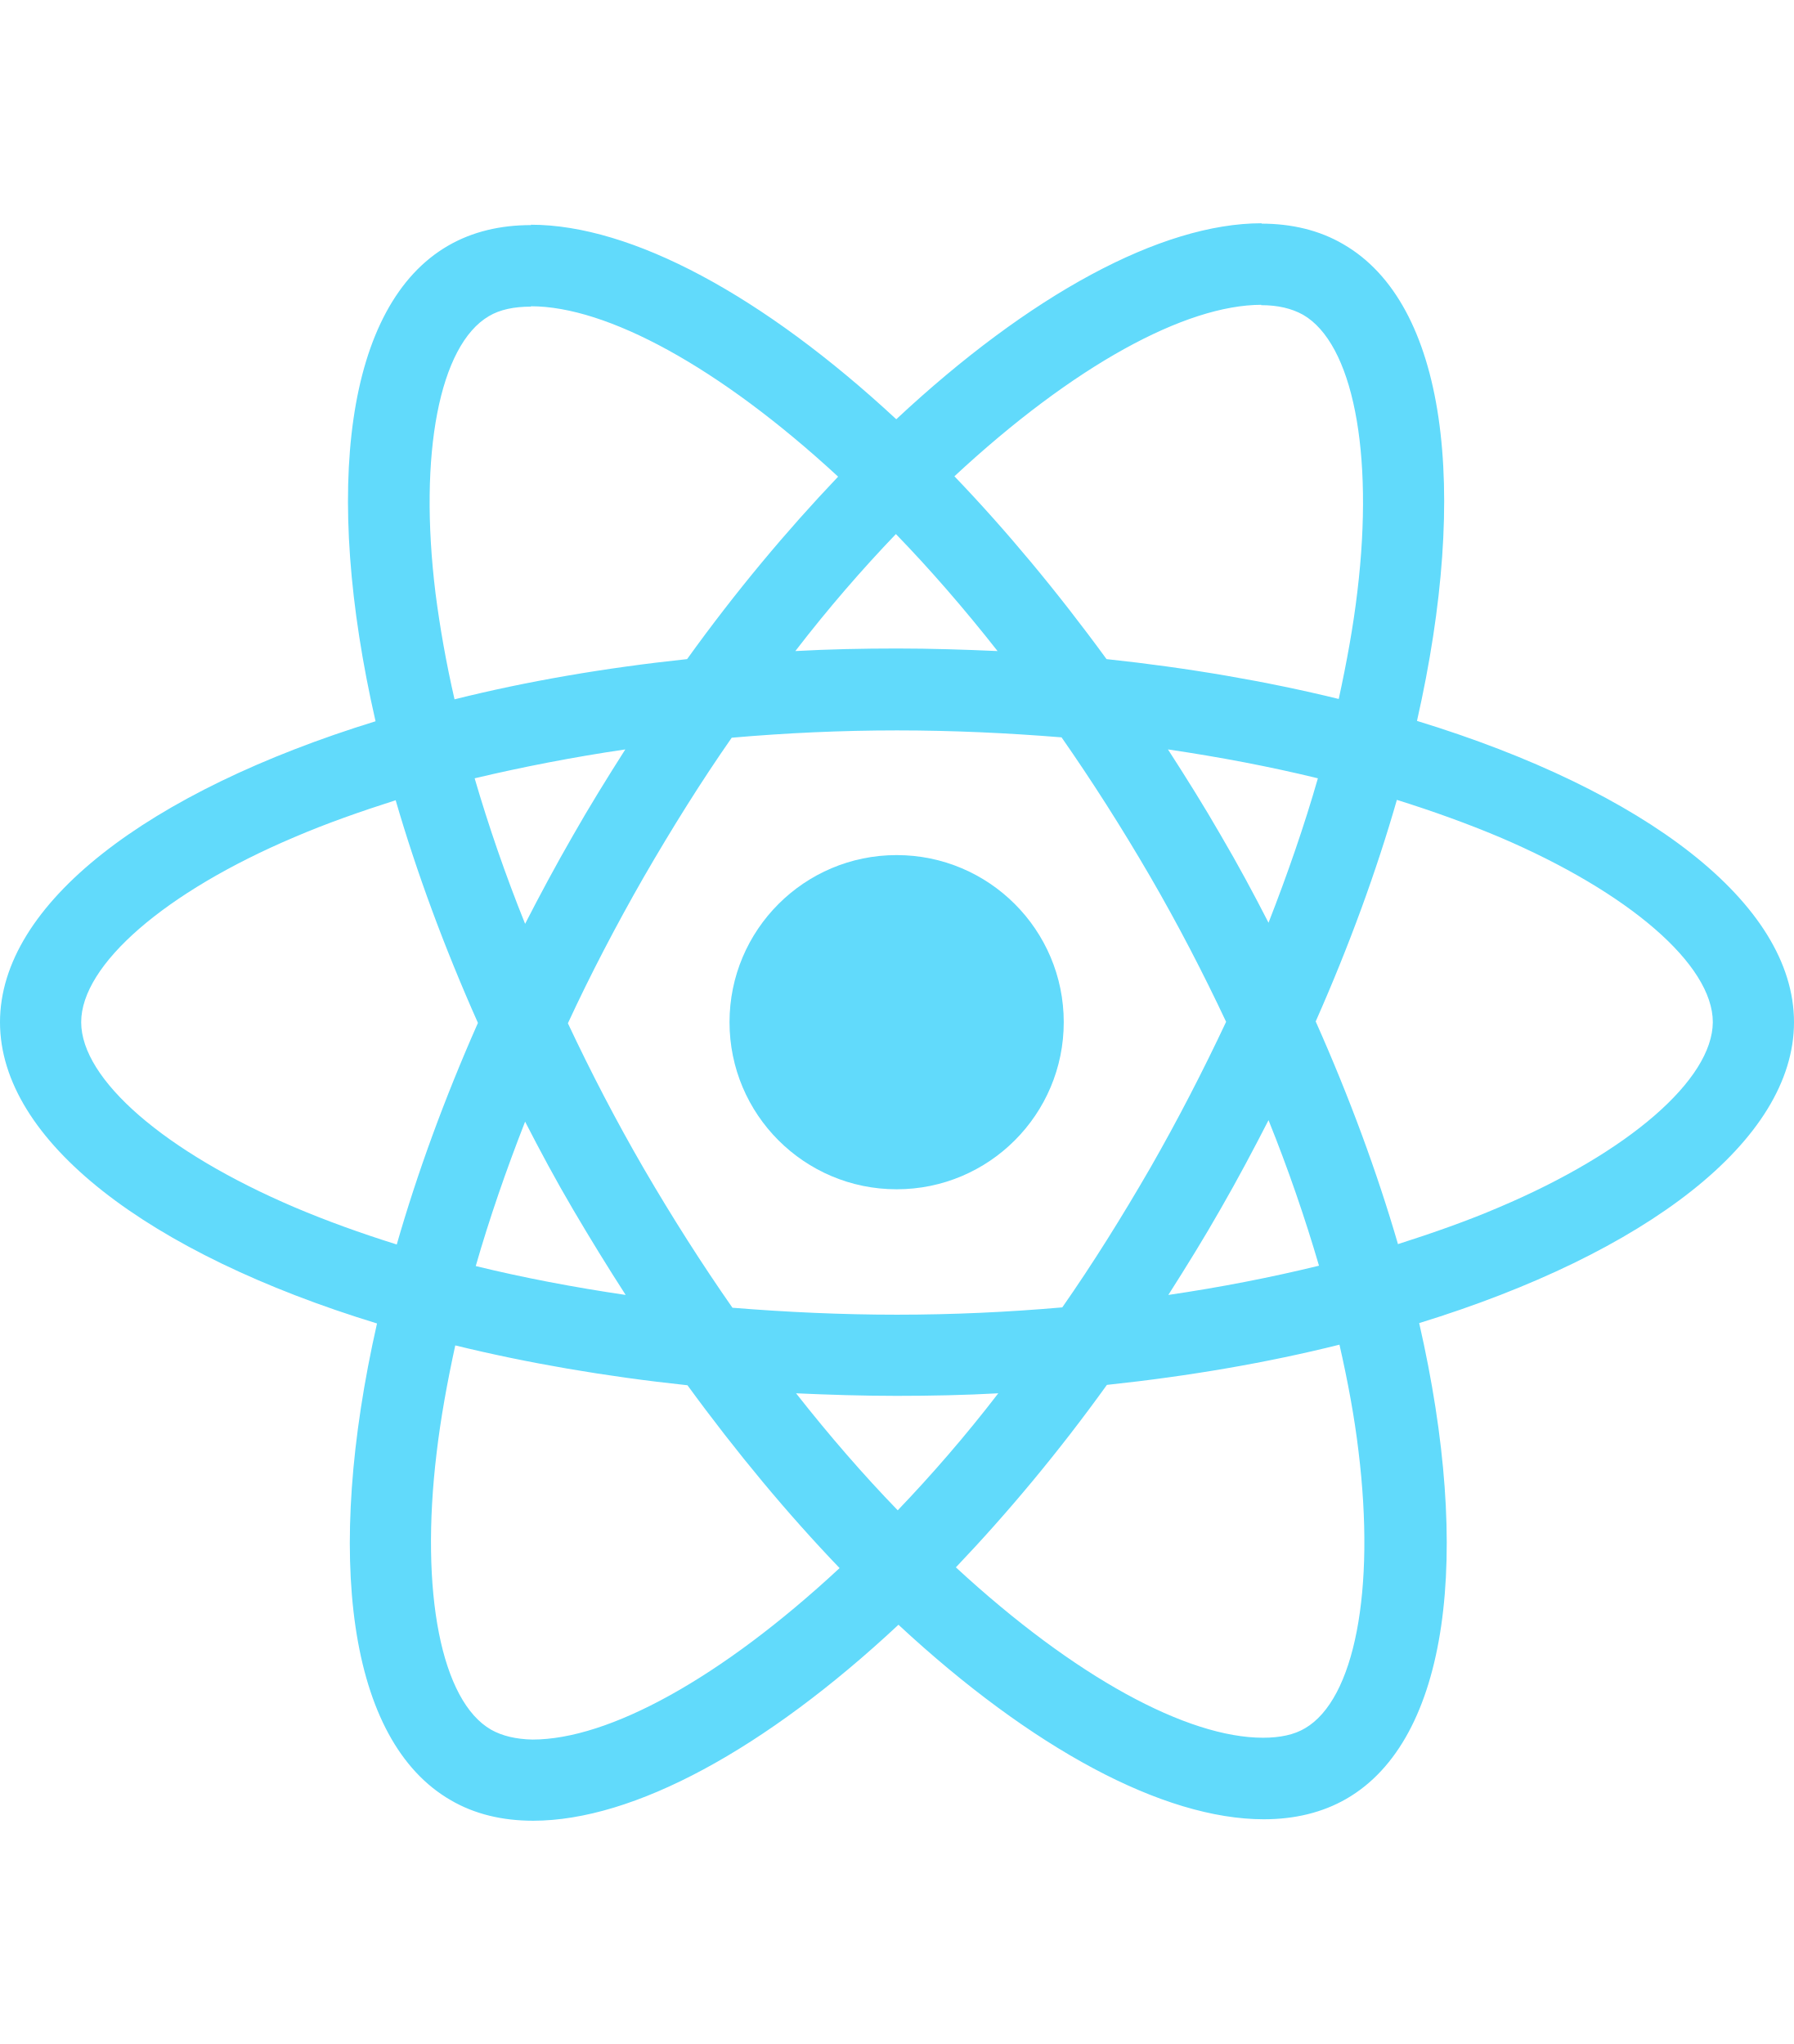
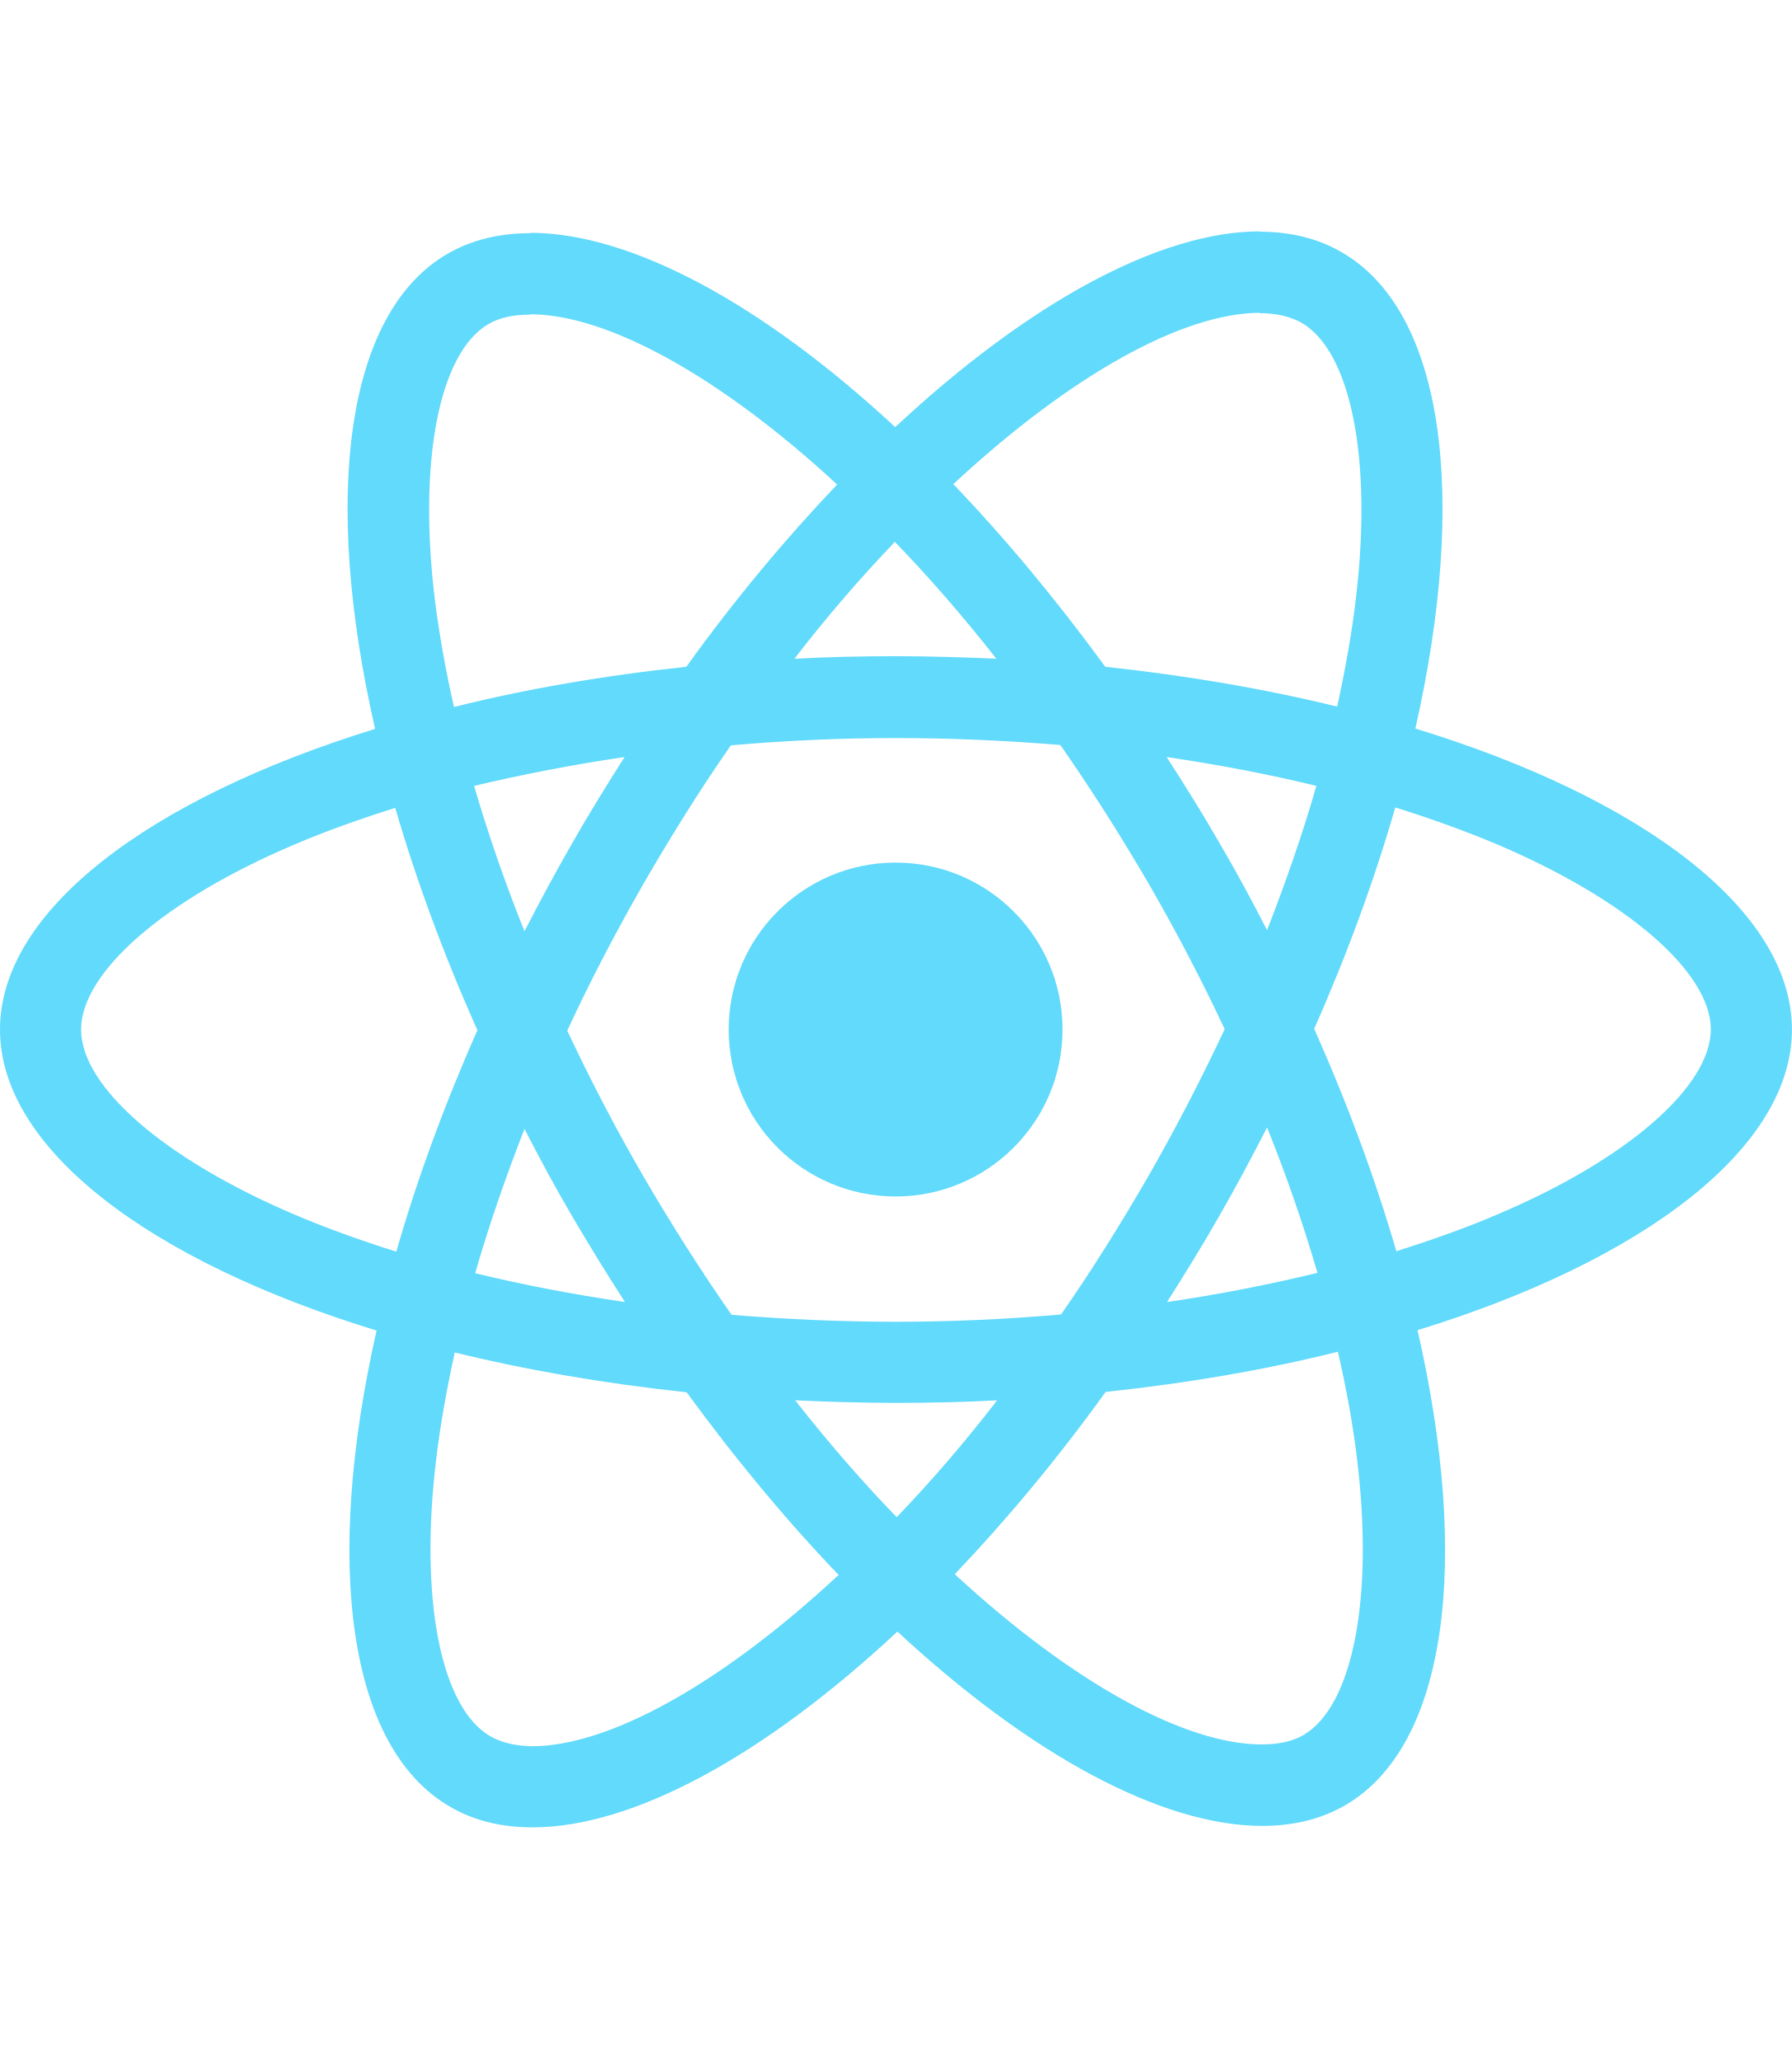
- <svg xmlns="http://www.w3.org/2000/svg" height="2500" viewBox="175.7 78 490.6 436.9" width="2194">
-   <g fill="#61dafb">
-     <path d="m666.3 296.5c0-32.5-40.7-63.3-103.1-82.4 14.4-63.6 8-114.2-20.2-130.4-6.5-3.8-14.1-5.6-22.4-5.6v22.3c4.6 0 8.3.9 11.4 2.6 13.6 7.8 19.5 37.5 14.9 75.7-1.1 9.4-2.9 19.3-5.1 29.4-19.6-4.8-41-8.5-63.5-10.9-13.5-18.5-27.5-35.3-41.6-50 32.6-30.3 63.2-46.9 84-46.9v-22.3c-27.5 0-63.5 19.6-99.9 53.6-36.4-33.8-72.4-53.2-99.9-53.2v22.3c20.7 0 51.4 16.5 84 46.6-14 14.7-28 31.4-41.3 49.9-22.6 2.4-44 6.1-63.6 11-2.3-10-4-19.7-5.2-29-4.7-38.2 1.1-67.9 14.6-75.8 3-1.8 6.9-2.6 11.5-2.6v-22.3c-8.4 0-16 1.8-22.6 5.6-28.1 16.2-34.4 66.7-19.9 130.1-62.2 19.2-102.7 49.9-102.7 82.3 0 32.5 40.7 63.3 103.1 82.4-14.4 63.6-8 114.2 20.2 130.4 6.5 3.8 14.1 5.6 22.5 5.6 27.5 0 63.5-19.6 99.9-53.6 36.4 33.8 72.4 53.2 99.9 53.2 8.4 0 16-1.8 22.6-5.6 28.1-16.2 34.4-66.7 19.9-130.1 62-19.1 102.5-49.9 102.5-82.3zm-130.2-66.7c-3.7 12.9-8.3 26.2-13.5 39.5-4.1-8-8.4-16-13.1-24-4.6-8-9.5-15.8-14.4-23.4 14.2 2.1 27.9 4.7 41 7.9zm-45.8 106.5c-7.8 13.5-15.8 26.3-24.1 38.2-14.9 1.3-30 2-45.2 2-15.1 0-30.2-.7-45-1.9-8.3-11.9-16.4-24.6-24.2-38-7.6-13.1-14.5-26.4-20.8-39.8 6.2-13.4 13.2-26.8 20.7-39.9 7.8-13.5 15.8-26.3 24.1-38.2 14.9-1.3 30-2 45.2-2 15.1 0 30.2.7 45 1.9 8.3 11.9 16.4 24.6 24.2 38 7.6 13.1 14.5 26.4 20.8 39.8-6.3 13.4-13.2 26.8-20.7 39.9zm32.3-13c5.4 13.4 10 26.8 13.8 39.8-13.1 3.2-26.9 5.9-41.2 8 4.9-7.7 9.8-15.6 14.4-23.7 4.6-8 8.9-16.1 13-24.1zm-101.4 106.7c-9.3-9.6-18.6-20.3-27.8-32 9 .4 18.2.7 27.5.7 9.4 0 18.7-.2 27.8-.7-9 11.7-18.3 22.4-27.5 32zm-74.4-58.9c-14.2-2.1-27.9-4.7-41-7.9 3.7-12.9 8.3-26.2 13.5-39.5 4.1 8 8.4 16 13.1 24s9.5 15.8 14.4 23.4zm73.9-208.1c9.3 9.6 18.6 20.3 27.8 32-9-.4-18.2-.7-27.5-.7-9.4 0-18.7.2-27.8.7 9-11.7 18.3-22.4 27.5-32zm-74 58.9c-4.9 7.7-9.8 15.6-14.4 23.7-4.6 8-8.9 16-13 24-5.4-13.4-10-26.8-13.8-39.8 13.1-3.1 26.9-5.8 41.2-7.9zm-90.5 125.2c-35.4-15.1-58.3-34.9-58.3-50.6s22.9-35.6 58.3-50.6c8.6-3.7 18-7 27.7-10.1 5.7 19.6 13.2 40 22.5 60.9-9.2 20.8-16.6 41.1-22.2 60.6-9.9-3.1-19.3-6.5-28-10.2zm53.8 142.9c-13.6-7.8-19.5-37.5-14.9-75.7 1.1-9.4 2.9-19.3 5.1-29.4 19.6 4.8 41 8.5 63.5 10.9 13.5 18.5 27.5 35.3 41.6 50-32.6 30.3-63.2 46.9-84 46.9-4.5-.1-8.3-1-11.3-2.7zm237.2-76.2c4.7 38.2-1.1 67.9-14.6 75.8-3 1.8-6.9 2.6-11.5 2.6-20.7 0-51.4-16.5-84-46.6 14-14.7 28-31.4 41.3-49.9 22.6-2.4 44-6.1 63.6-11 2.3 10.1 4.1 19.8 5.2 29.1zm38.5-66.7c-8.6 3.7-18 7-27.7 10.1-5.7-19.6-13.2-40-22.5-60.9 9.2-20.8 16.6-41.1 22.2-60.6 9.9 3.1 19.3 6.5 28.1 10.2 35.4 15.1 58.3 34.9 58.3 50.6-.1 15.7-23 35.6-58.4 50.6z" />
-     <circle cx="420.9" cy="296.5" r="45.7" />
-   </g>
+ <svg xmlns="http://www.w3.org/2000/svg" width="100" height="115" viewBox="0 0 100 115" fill="none">
+   <path d="M100 57.446C100 50.822 91.704 44.544 78.985 40.651C81.92 27.687 80.616 17.373 74.868 14.071C73.543 13.296 71.993 12.929 70.302 12.929V17.475C71.239 17.475 71.993 17.658 72.625 18.005C75.397 19.595 76.6 25.649 75.662 33.435C75.438 35.351 75.071 37.369 74.623 39.428C70.628 38.449 66.266 37.695 61.68 37.206C58.928 33.435 56.074 30.011 53.2 27.014C59.845 20.838 66.082 17.454 70.322 17.454V12.909C64.717 12.909 57.379 16.904 49.959 23.834C42.54 16.945 35.202 12.991 29.596 12.991V17.536C33.816 17.536 40.073 20.899 46.718 27.035C43.865 30.031 41.011 33.435 38.3 37.206C33.693 37.695 29.331 38.449 25.336 39.448C24.867 37.41 24.521 35.432 24.276 33.537C23.318 25.75 24.501 19.697 27.252 18.086C27.864 17.72 28.659 17.556 29.596 17.556V13.011C27.884 13.011 26.335 13.378 24.99 14.152C19.262 17.454 17.978 27.748 20.933 40.671C8.255 44.585 0 50.842 0 57.446C0 64.071 8.296 70.349 21.015 74.242C18.08 87.206 19.384 97.52 25.133 100.822C26.457 101.596 28.006 101.963 29.719 101.963C35.324 101.963 42.662 97.968 50.081 91.038C57.501 97.927 64.839 101.882 70.444 101.882C72.156 101.882 73.706 101.515 75.051 100.74C80.779 97.438 82.063 87.145 79.107 74.222C91.745 70.329 100 64.05 100 57.446ZM73.461 43.851C72.707 46.48 71.769 49.191 70.709 51.902C69.874 50.272 68.997 48.641 68.039 47.01C67.102 45.38 66.103 43.79 65.104 42.24C67.998 42.669 70.791 43.199 73.461 43.851ZM64.126 65.559C62.536 68.311 60.905 70.92 59.213 73.345C56.176 73.61 53.098 73.753 50 73.753C46.922 73.753 43.844 73.61 40.828 73.366C39.136 70.94 37.485 68.351 35.895 65.62C34.346 62.95 32.939 60.239 31.655 57.508C32.919 54.776 34.346 52.045 35.874 49.375C37.464 46.623 39.095 44.014 40.787 41.588C43.824 41.323 46.902 41.181 50 41.181C53.078 41.181 56.156 41.323 59.172 41.568C60.864 43.993 62.515 46.582 64.105 49.313C65.654 51.984 67.061 54.695 68.345 57.426C67.061 60.157 65.654 62.889 64.126 65.559ZM70.709 62.909C71.81 65.64 72.748 68.372 73.522 71.022C70.852 71.674 68.039 72.224 65.124 72.652C66.123 71.083 67.122 69.472 68.059 67.821C68.997 66.191 69.874 64.54 70.709 62.909ZM50.041 84.658C48.145 82.701 46.249 80.52 44.374 78.135C46.209 78.217 48.084 78.278 49.98 78.278C51.896 78.278 53.791 78.237 55.646 78.135C53.812 80.52 51.916 82.701 50.041 84.658ZM34.876 72.652C31.981 72.224 29.189 71.694 26.518 71.042C27.273 68.412 28.21 65.702 29.27 62.991C30.106 64.621 30.983 66.252 31.941 67.883C32.898 69.513 33.877 71.103 34.876 72.652ZM49.939 30.235C51.834 32.192 53.73 34.373 55.605 36.757C53.771 36.676 51.896 36.615 50 36.615C48.084 36.615 46.188 36.656 44.334 36.757C46.168 34.373 48.064 32.192 49.939 30.235ZM34.855 42.24C33.856 43.81 32.858 45.42 31.92 47.071C30.983 48.702 30.106 50.333 29.27 51.963C28.17 49.232 27.232 46.501 26.457 43.851C29.128 43.219 31.941 42.669 34.855 42.24ZM16.409 67.76C9.193 64.682 4.525 60.647 4.525 57.446C4.525 54.246 9.193 50.19 16.409 47.133C18.161 46.378 20.078 45.706 22.055 45.074C23.216 49.069 24.745 53.227 26.641 57.487C24.766 61.727 23.257 65.865 22.116 69.839C20.098 69.207 18.182 68.514 16.409 67.76ZM27.375 96.888C24.602 95.298 23.4 89.244 24.337 81.458C24.562 79.542 24.929 77.524 25.377 75.465C29.372 76.444 33.734 77.198 38.32 77.687C41.072 81.458 43.926 84.882 46.8 87.879C40.155 94.055 33.918 97.438 29.678 97.438C28.761 97.418 27.986 97.234 27.375 96.888ZM75.724 81.356C76.682 89.142 75.499 95.196 72.748 96.806C72.136 97.173 71.341 97.336 70.404 97.336C66.184 97.336 59.927 93.973 53.282 87.838C56.135 84.841 58.989 81.437 61.7 77.666C66.307 77.177 70.669 76.423 74.664 75.424C75.132 77.483 75.499 79.46 75.724 81.356ZM83.571 67.76C81.818 68.514 79.902 69.187 77.925 69.819C76.763 65.824 75.234 61.666 73.339 57.406C75.214 53.166 76.722 49.028 77.864 45.053C79.882 45.685 81.798 46.378 83.591 47.133C90.807 50.21 95.475 54.246 95.475 57.446C95.454 60.647 90.787 64.703 83.571 67.76Z" fill="#61DAFB" />
+   <path d="M49.98 66.761C55.124 66.761 59.295 62.591 59.295 57.446C59.295 52.302 55.124 48.131 49.98 48.131C44.835 48.131 40.665 52.302 40.665 57.446C40.665 62.591 44.835 66.761 49.98 66.761Z" fill="#61DAFB" />
</svg>
